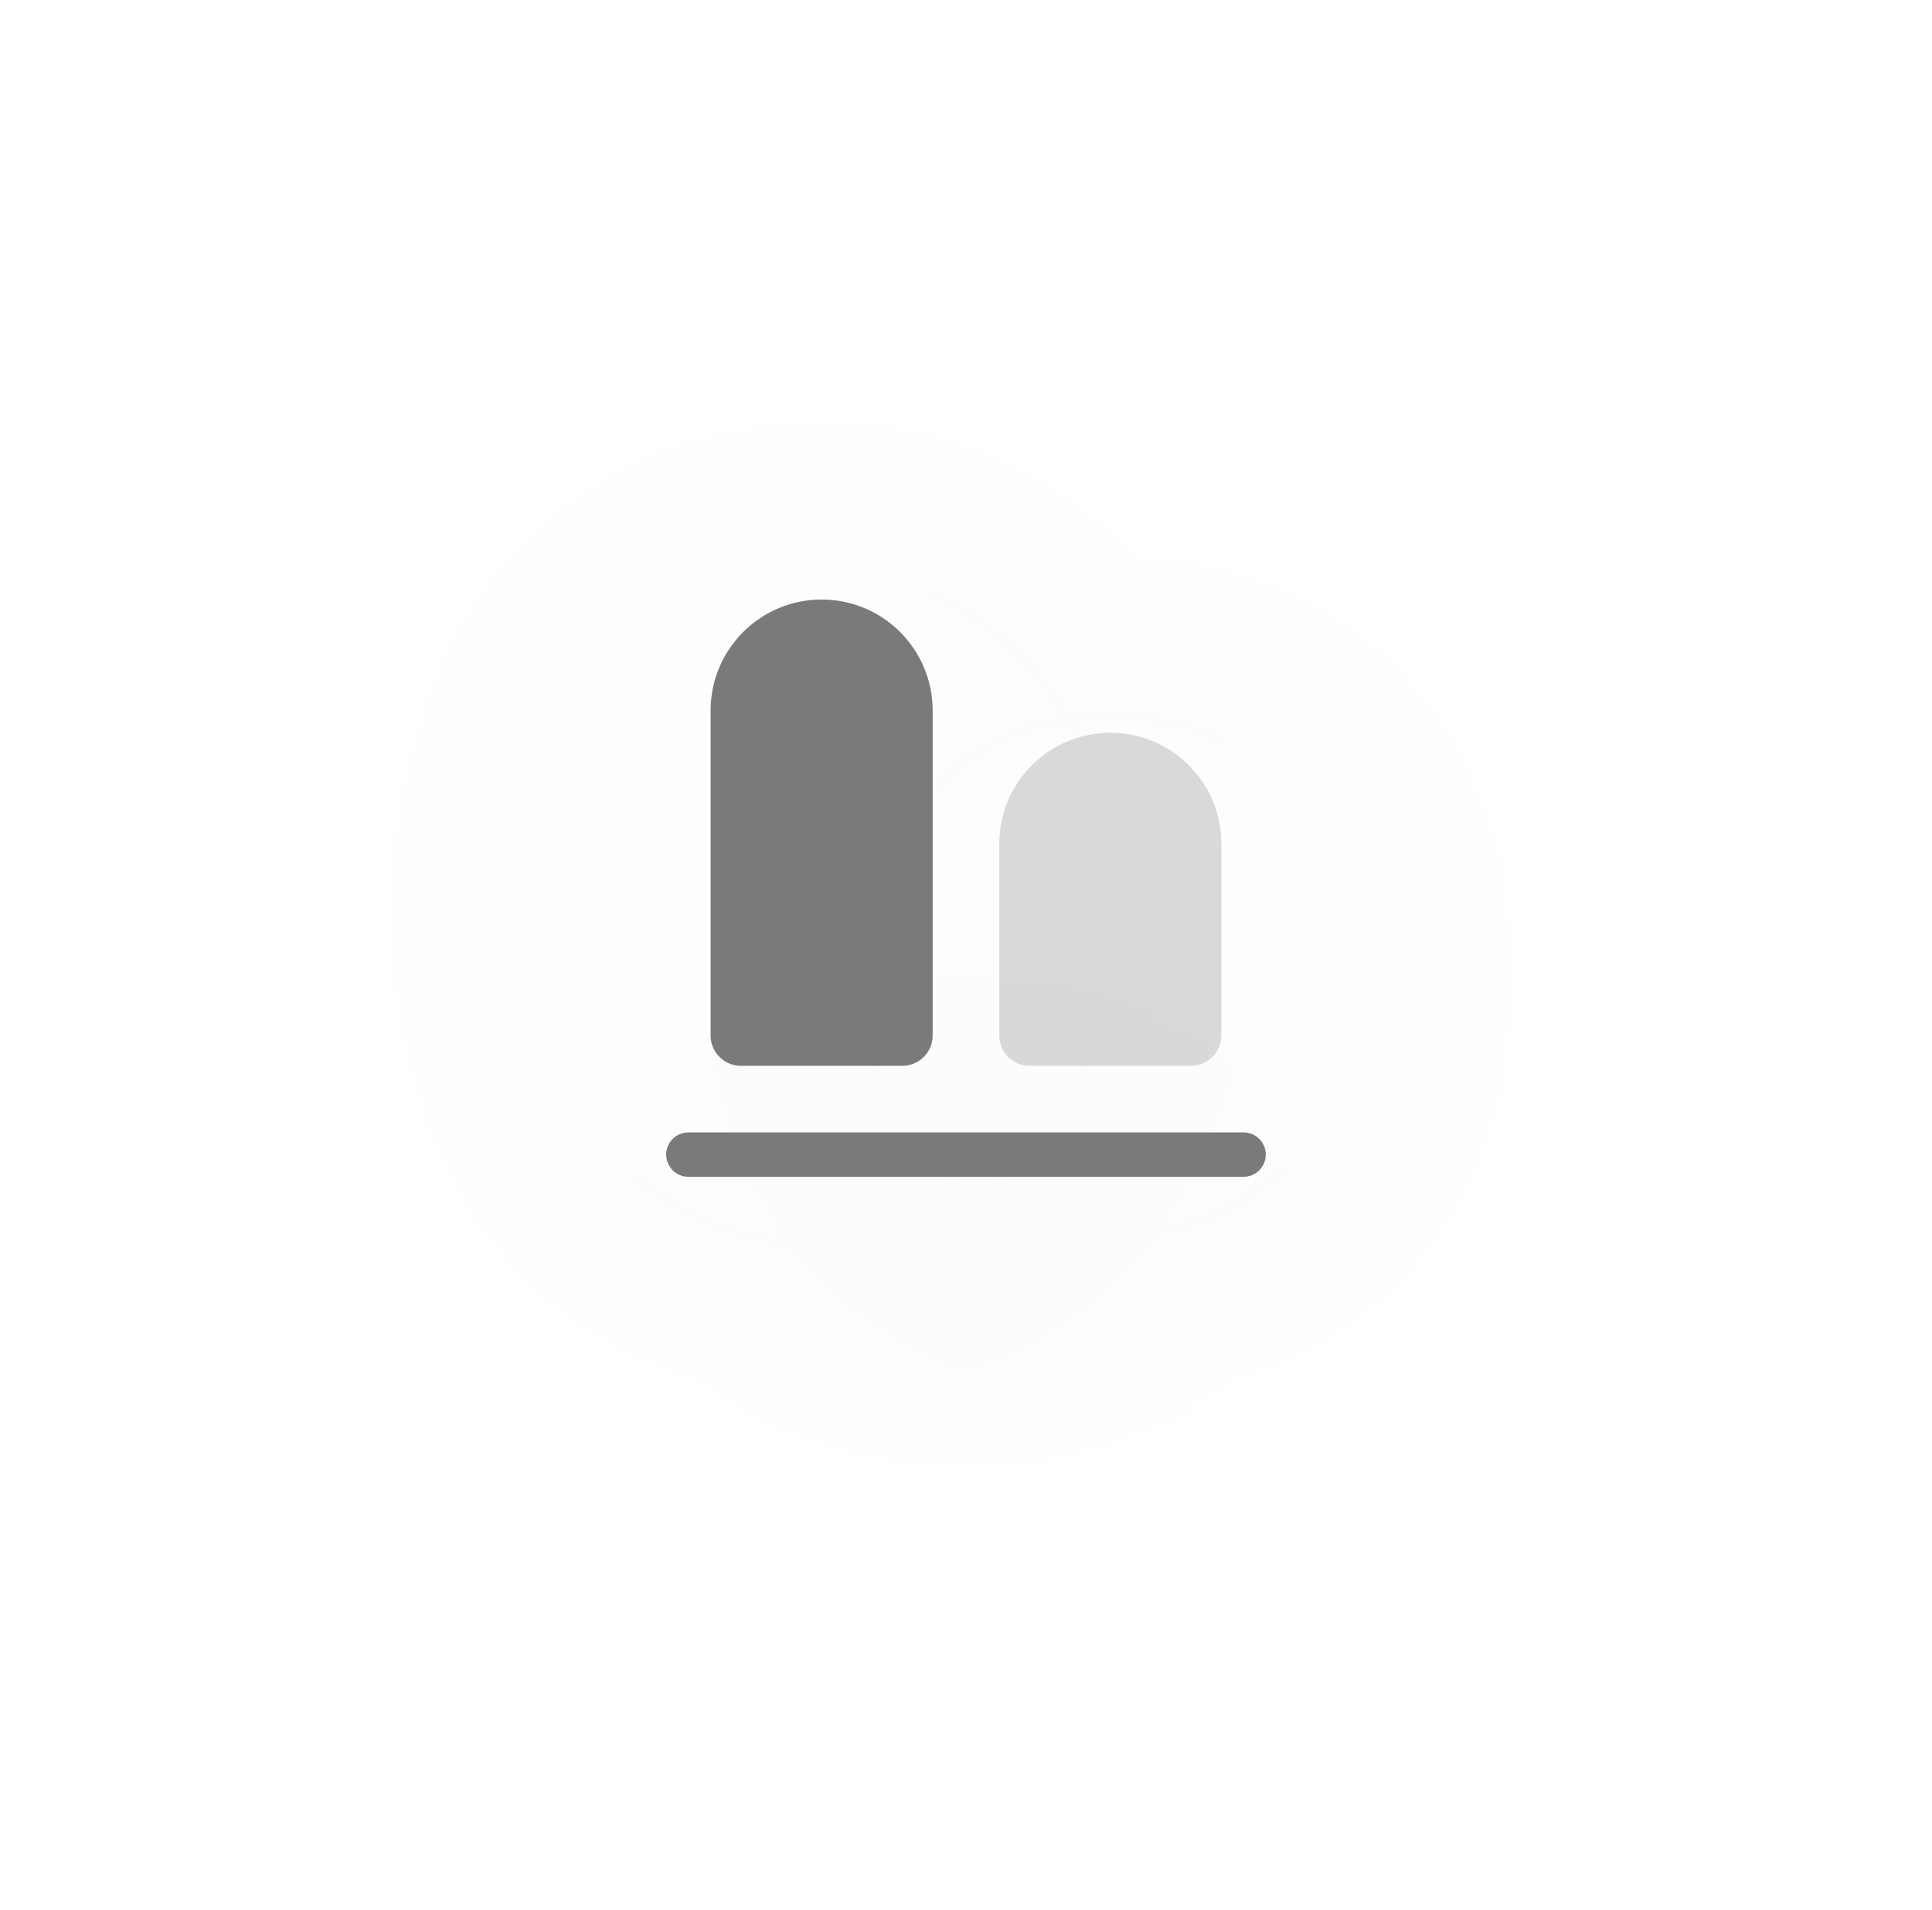
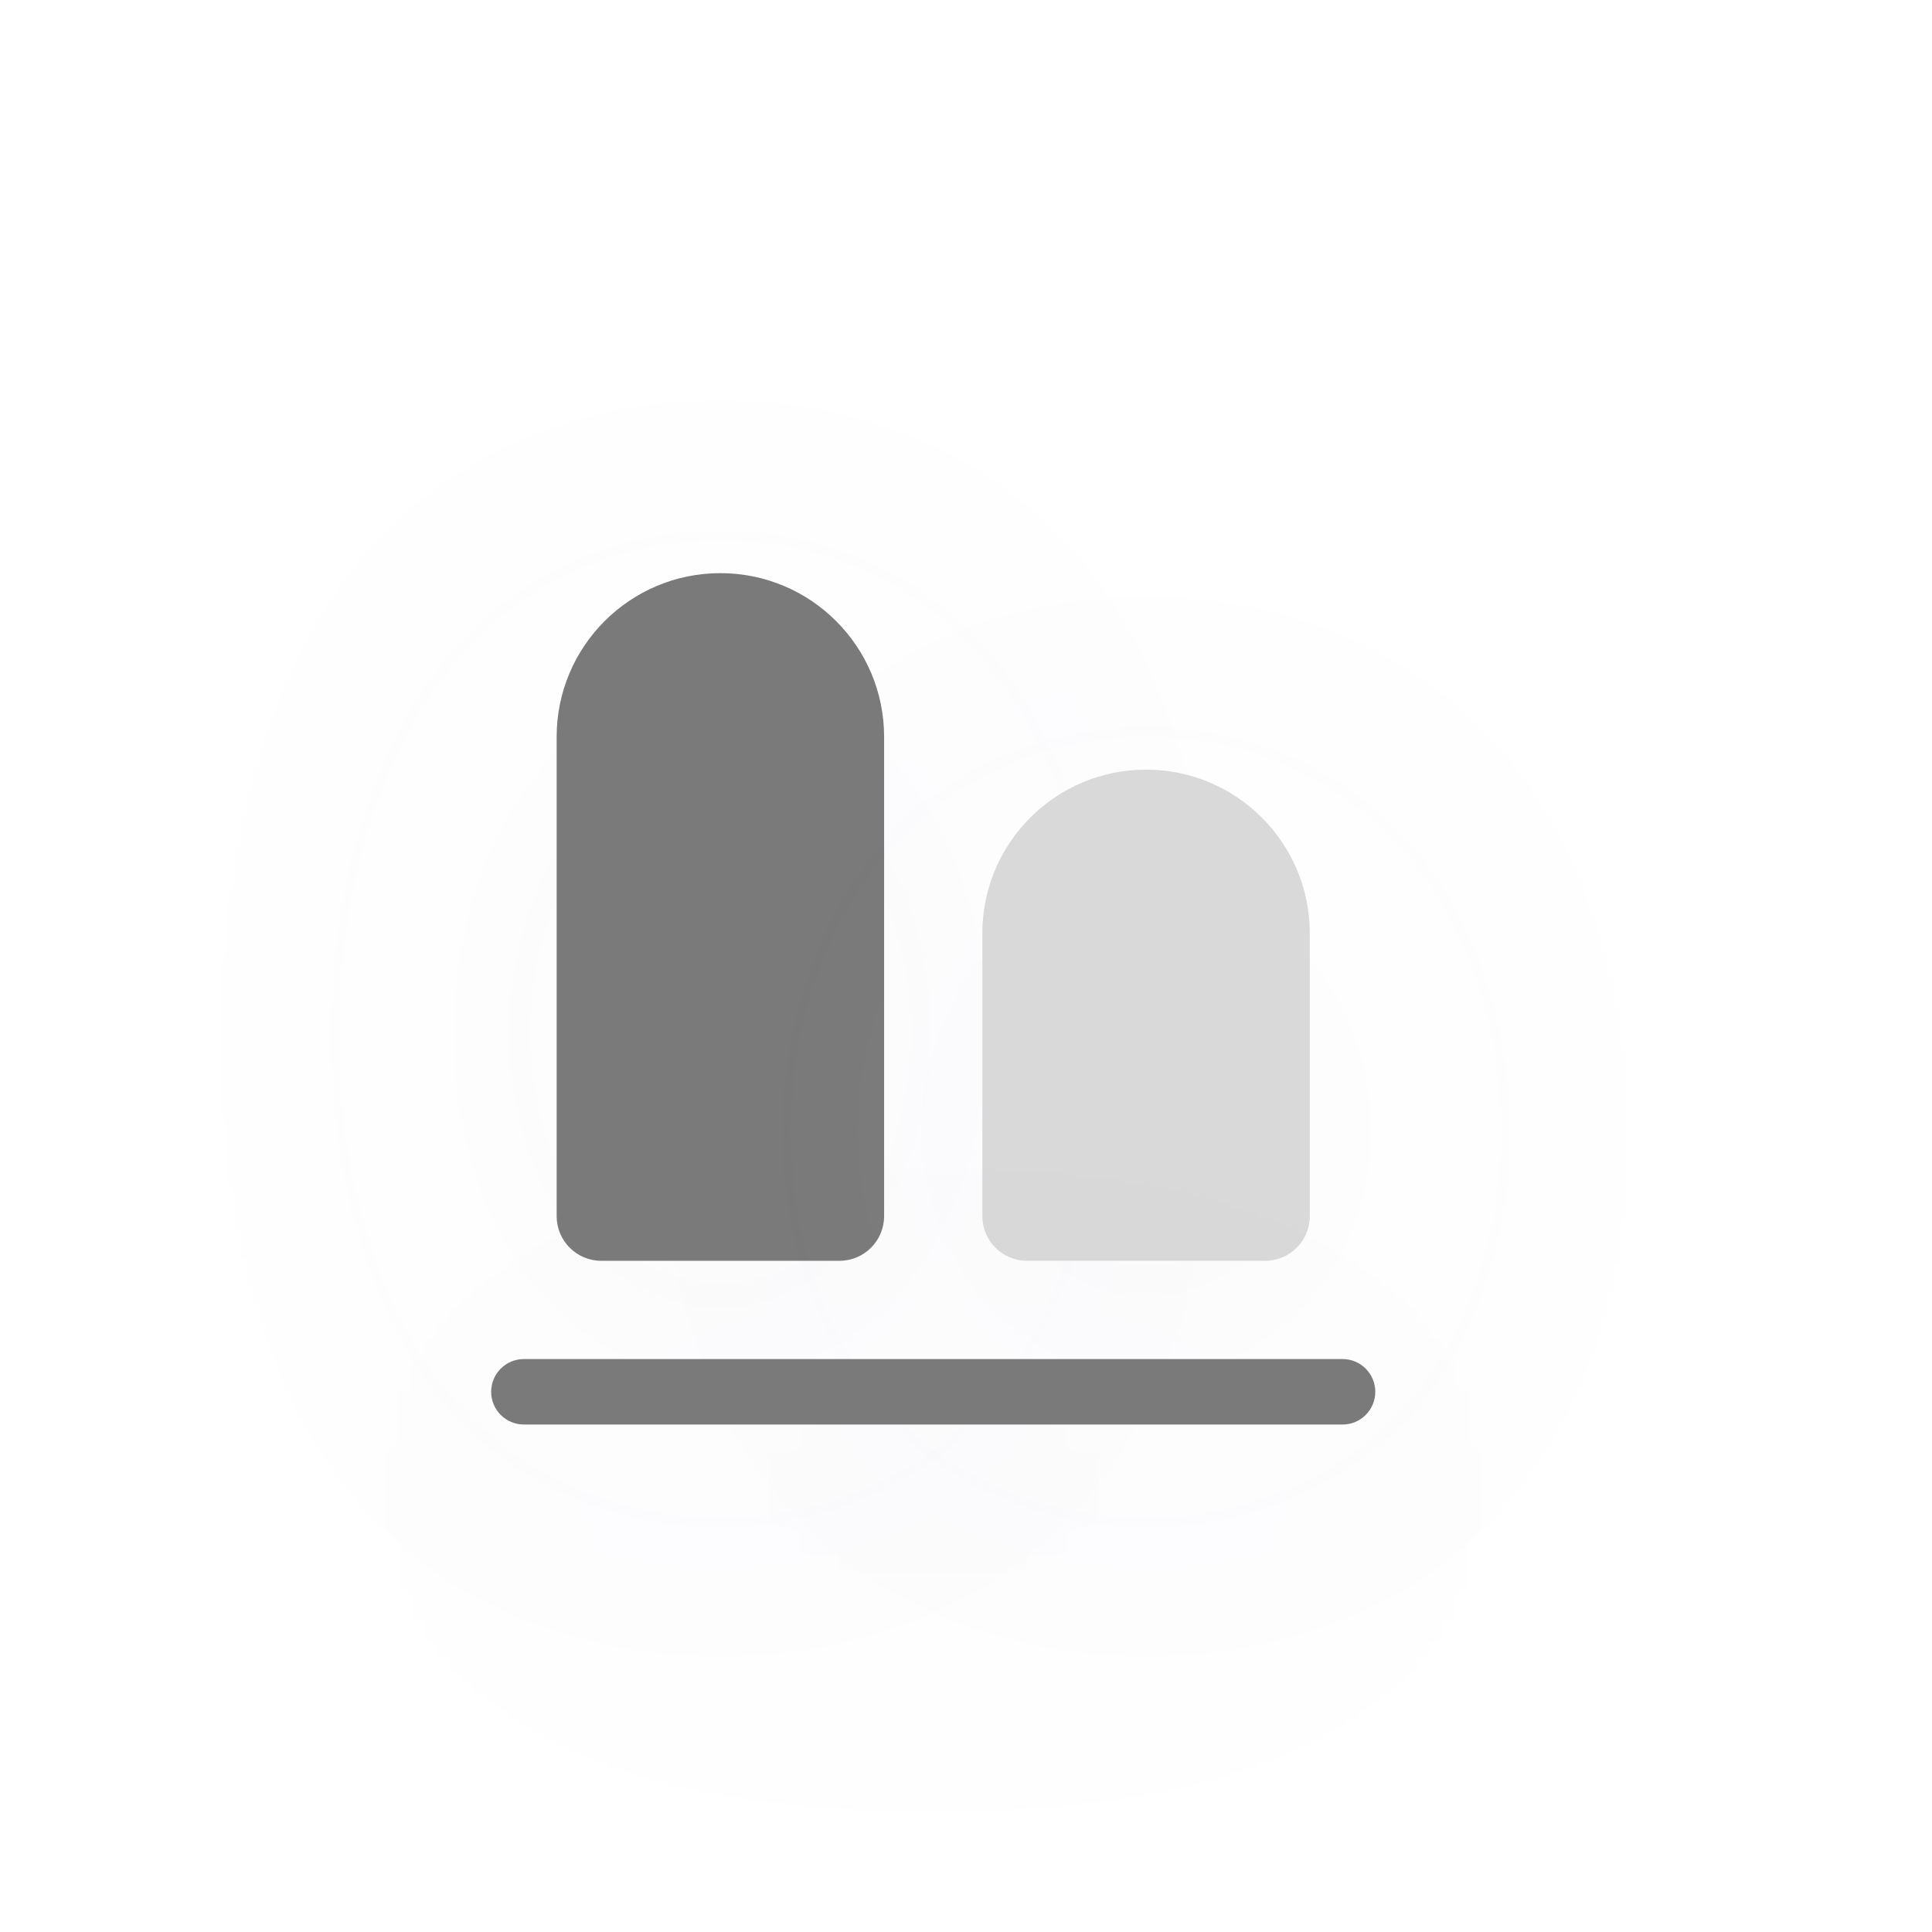
- <svg xmlns="http://www.w3.org/2000/svg" width="87" height="86" viewBox="0 0 87 86">
+ <svg xmlns="http://www.w3.org/2000/svg" width="59" height="59" viewBox="15 10 59 58">
  <defs>
    <filter id="Rectangle_2316" x="2" y="0" width="70" height="81" filterUnits="userSpaceOnUse">
      <feOffset dy="3" input="SourceAlpha" />
      <feGaussianBlur stdDeviation="10" result="blur" />
      <feFlood flood-color="#a6adb9" flood-opacity="0.051" />
      <feComposite operator="in" in2="blur" />
      <feComposite in="SourceGraphic" />
    </filter>
    <filter id="Rectangle_2317" x="15" y="6" width="70" height="75" filterUnits="userSpaceOnUse">
      <feOffset dy="3" input="SourceAlpha" />
      <feGaussianBlur stdDeviation="10" result="blur-2" />
      <feFlood flood-color="#a6adb9" flood-opacity="0.051" />
      <feComposite operator="in" in2="blur-2" />
      <feComposite in="SourceGraphic" />
    </filter>
    <filter id="Rectangle_2318" x="0" y="24" width="87" height="62" filterUnits="userSpaceOnUse">
      <feOffset dy="3" input="SourceAlpha" />
      <feGaussianBlur stdDeviation="10" result="blur-3" />
      <feFlood flood-color="#a6adb9" flood-opacity="0.051" />
      <feComposite operator="in" in2="blur-3" />
      <feComposite in="SourceGraphic" />
    </filter>
  </defs>
  <g id="Group_5330" data-name="Group 5330" transform="translate(13188.829 8803.223)">
    <g transform="matrix(1, 0, 0, 1, -13188.83, -8803.22)" filter="url(#Rectangle_2316)">
      <path id="Rectangle_2316-2" data-name="Rectangle 2316" d="M5,0H5a5,5,0,0,1,5,5V19.636A1.364,1.364,0,0,1,8.636,21H1.364A1.364,1.364,0,0,1,0,19.636V5A5,5,0,0,1,5,0Z" transform="translate(32 27)" fill="#7a7a7a" />
    </g>
    <g transform="matrix(1, 0, 0, 1, -13188.83, -8803.22)" filter="url(#Rectangle_2317)">
      <path id="Rectangle_2317-2" data-name="Rectangle 2317" d="M5,0H5a5,5,0,0,1,5,5v8.636A1.364,1.364,0,0,1,8.636,15H1.364A1.364,1.364,0,0,1,0,13.636V5A5,5,0,0,1,5,0Z" transform="translate(45 33)" fill="#d9d9d9" />
    </g>
    <g transform="matrix(1, 0, 0, 1, -13188.83, -8803.22)" filter="url(#Rectangle_2318)">
      <rect id="Rectangle_2318-2" data-name="Rectangle 2318" width="27" height="2" rx="1" transform="translate(30 51)" fill="#7a7a7a" />
    </g>
  </g>
</svg>
